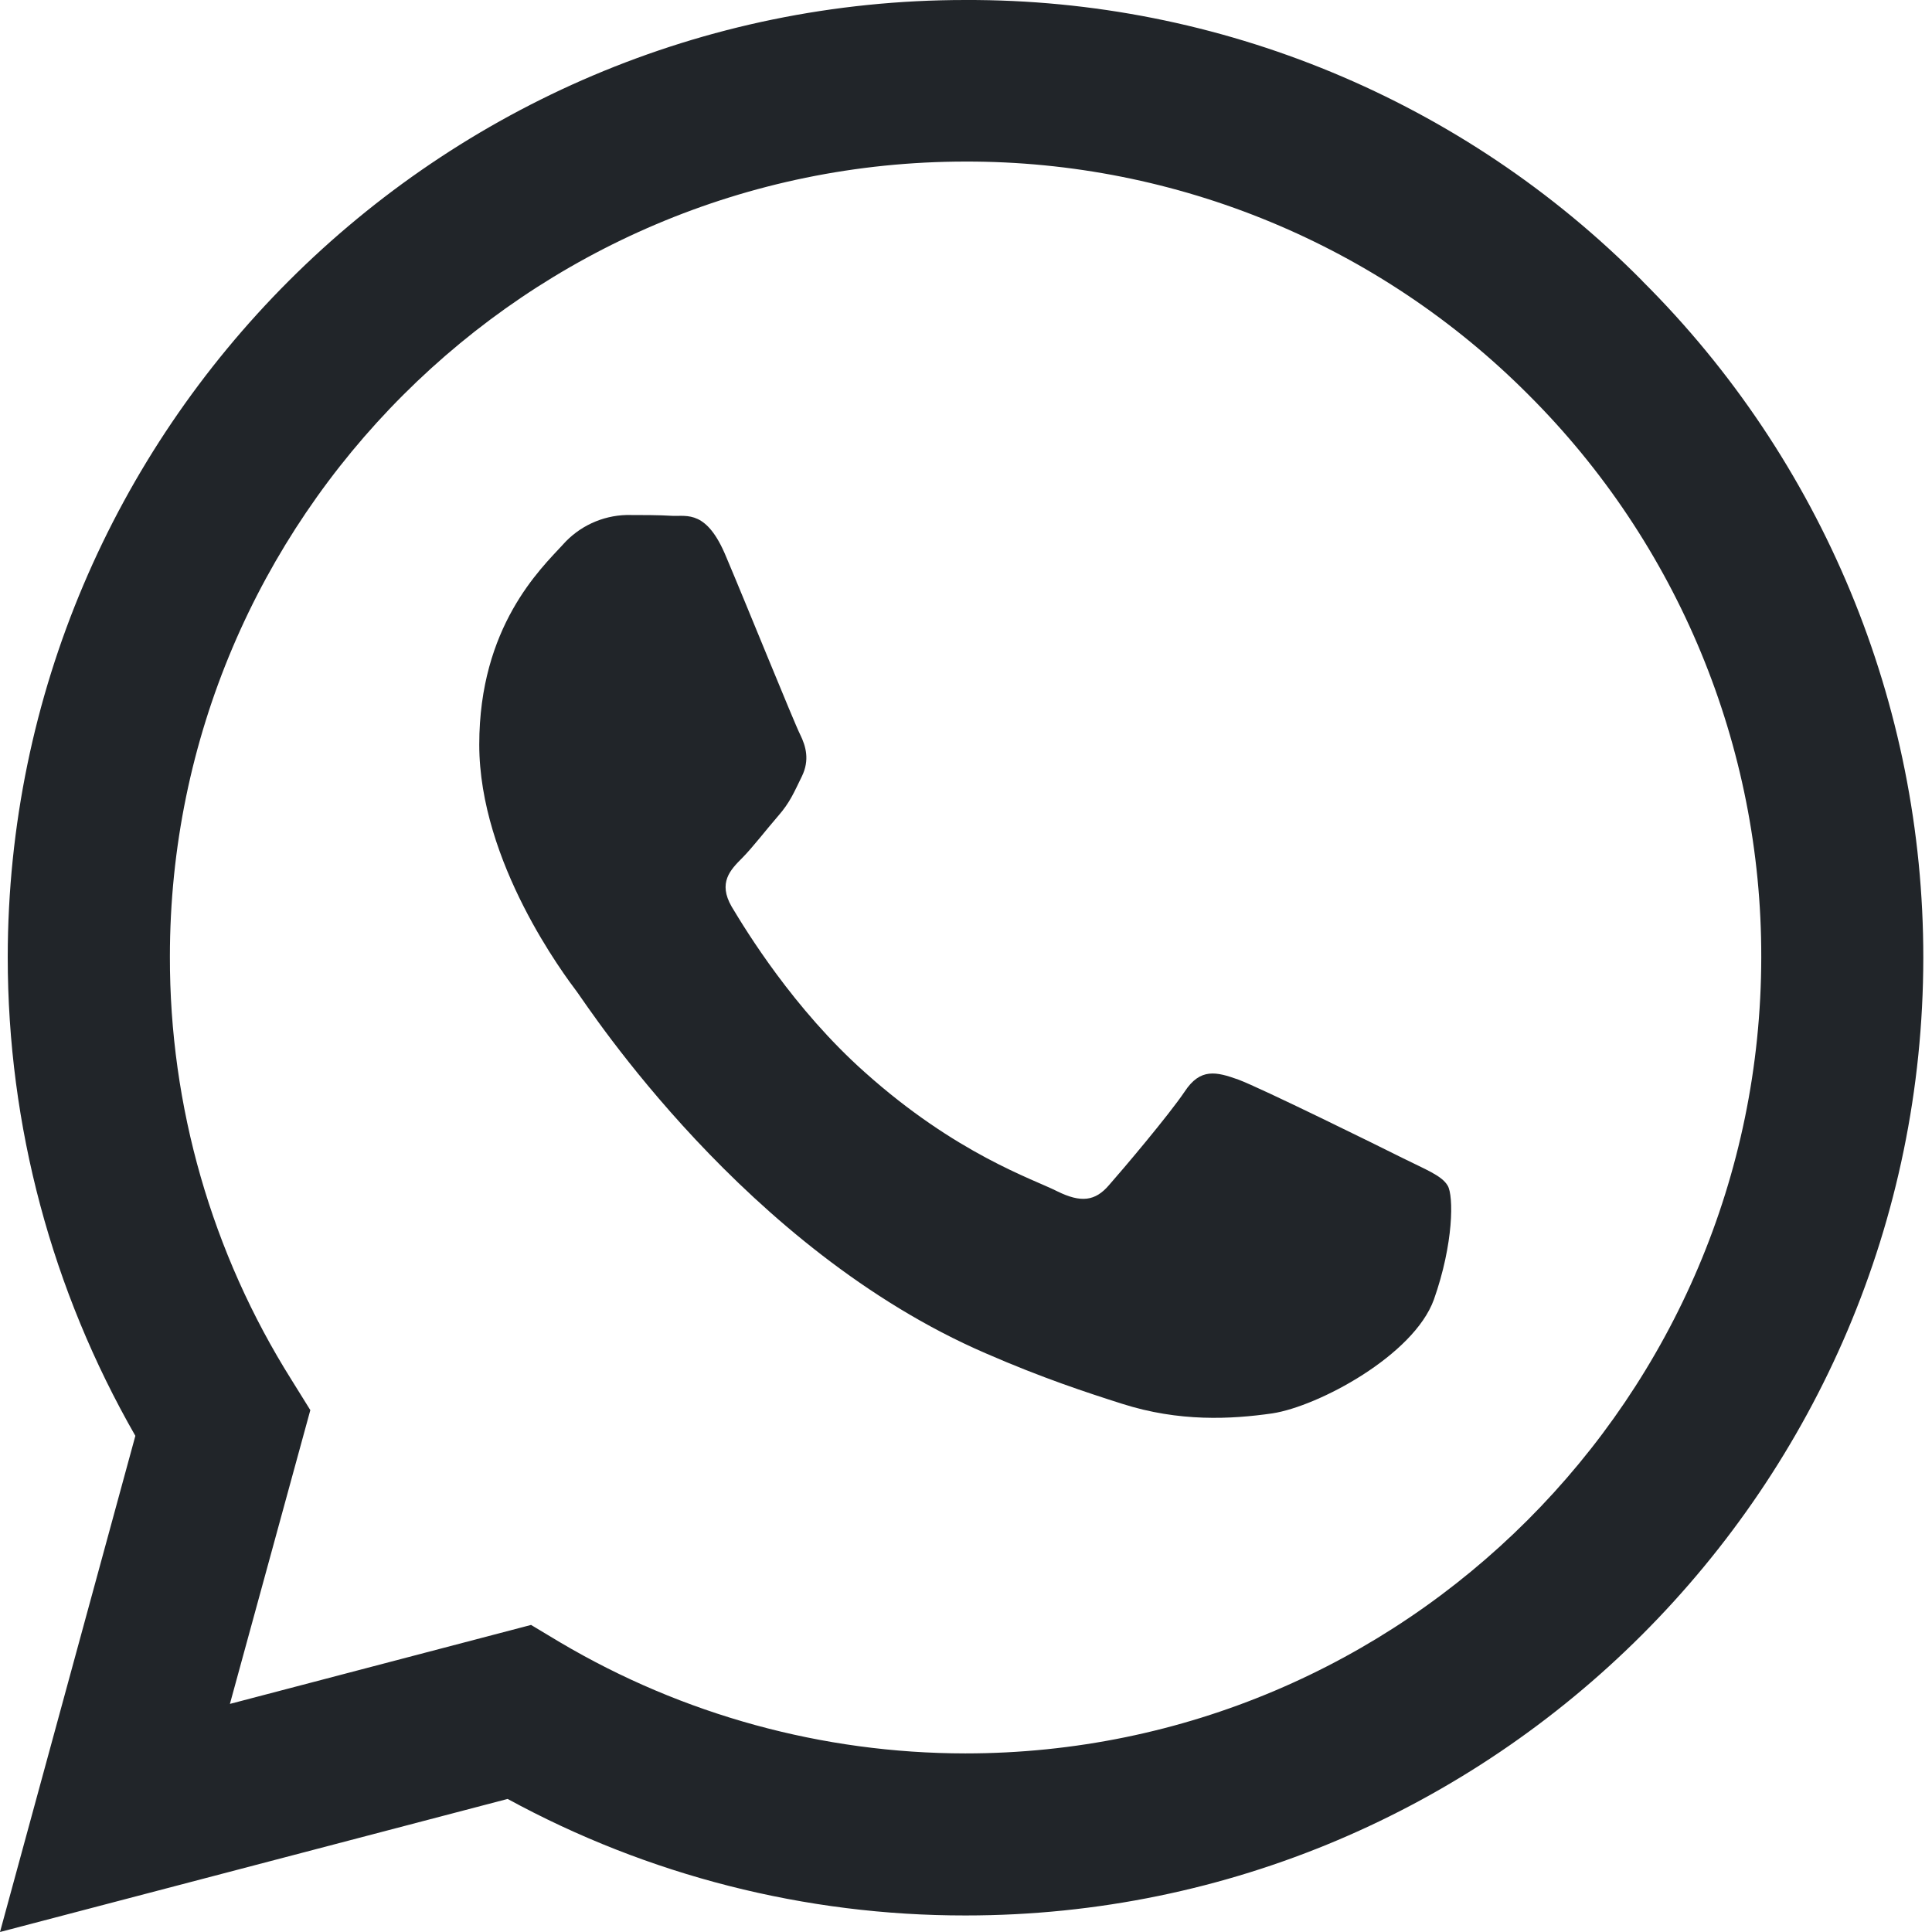
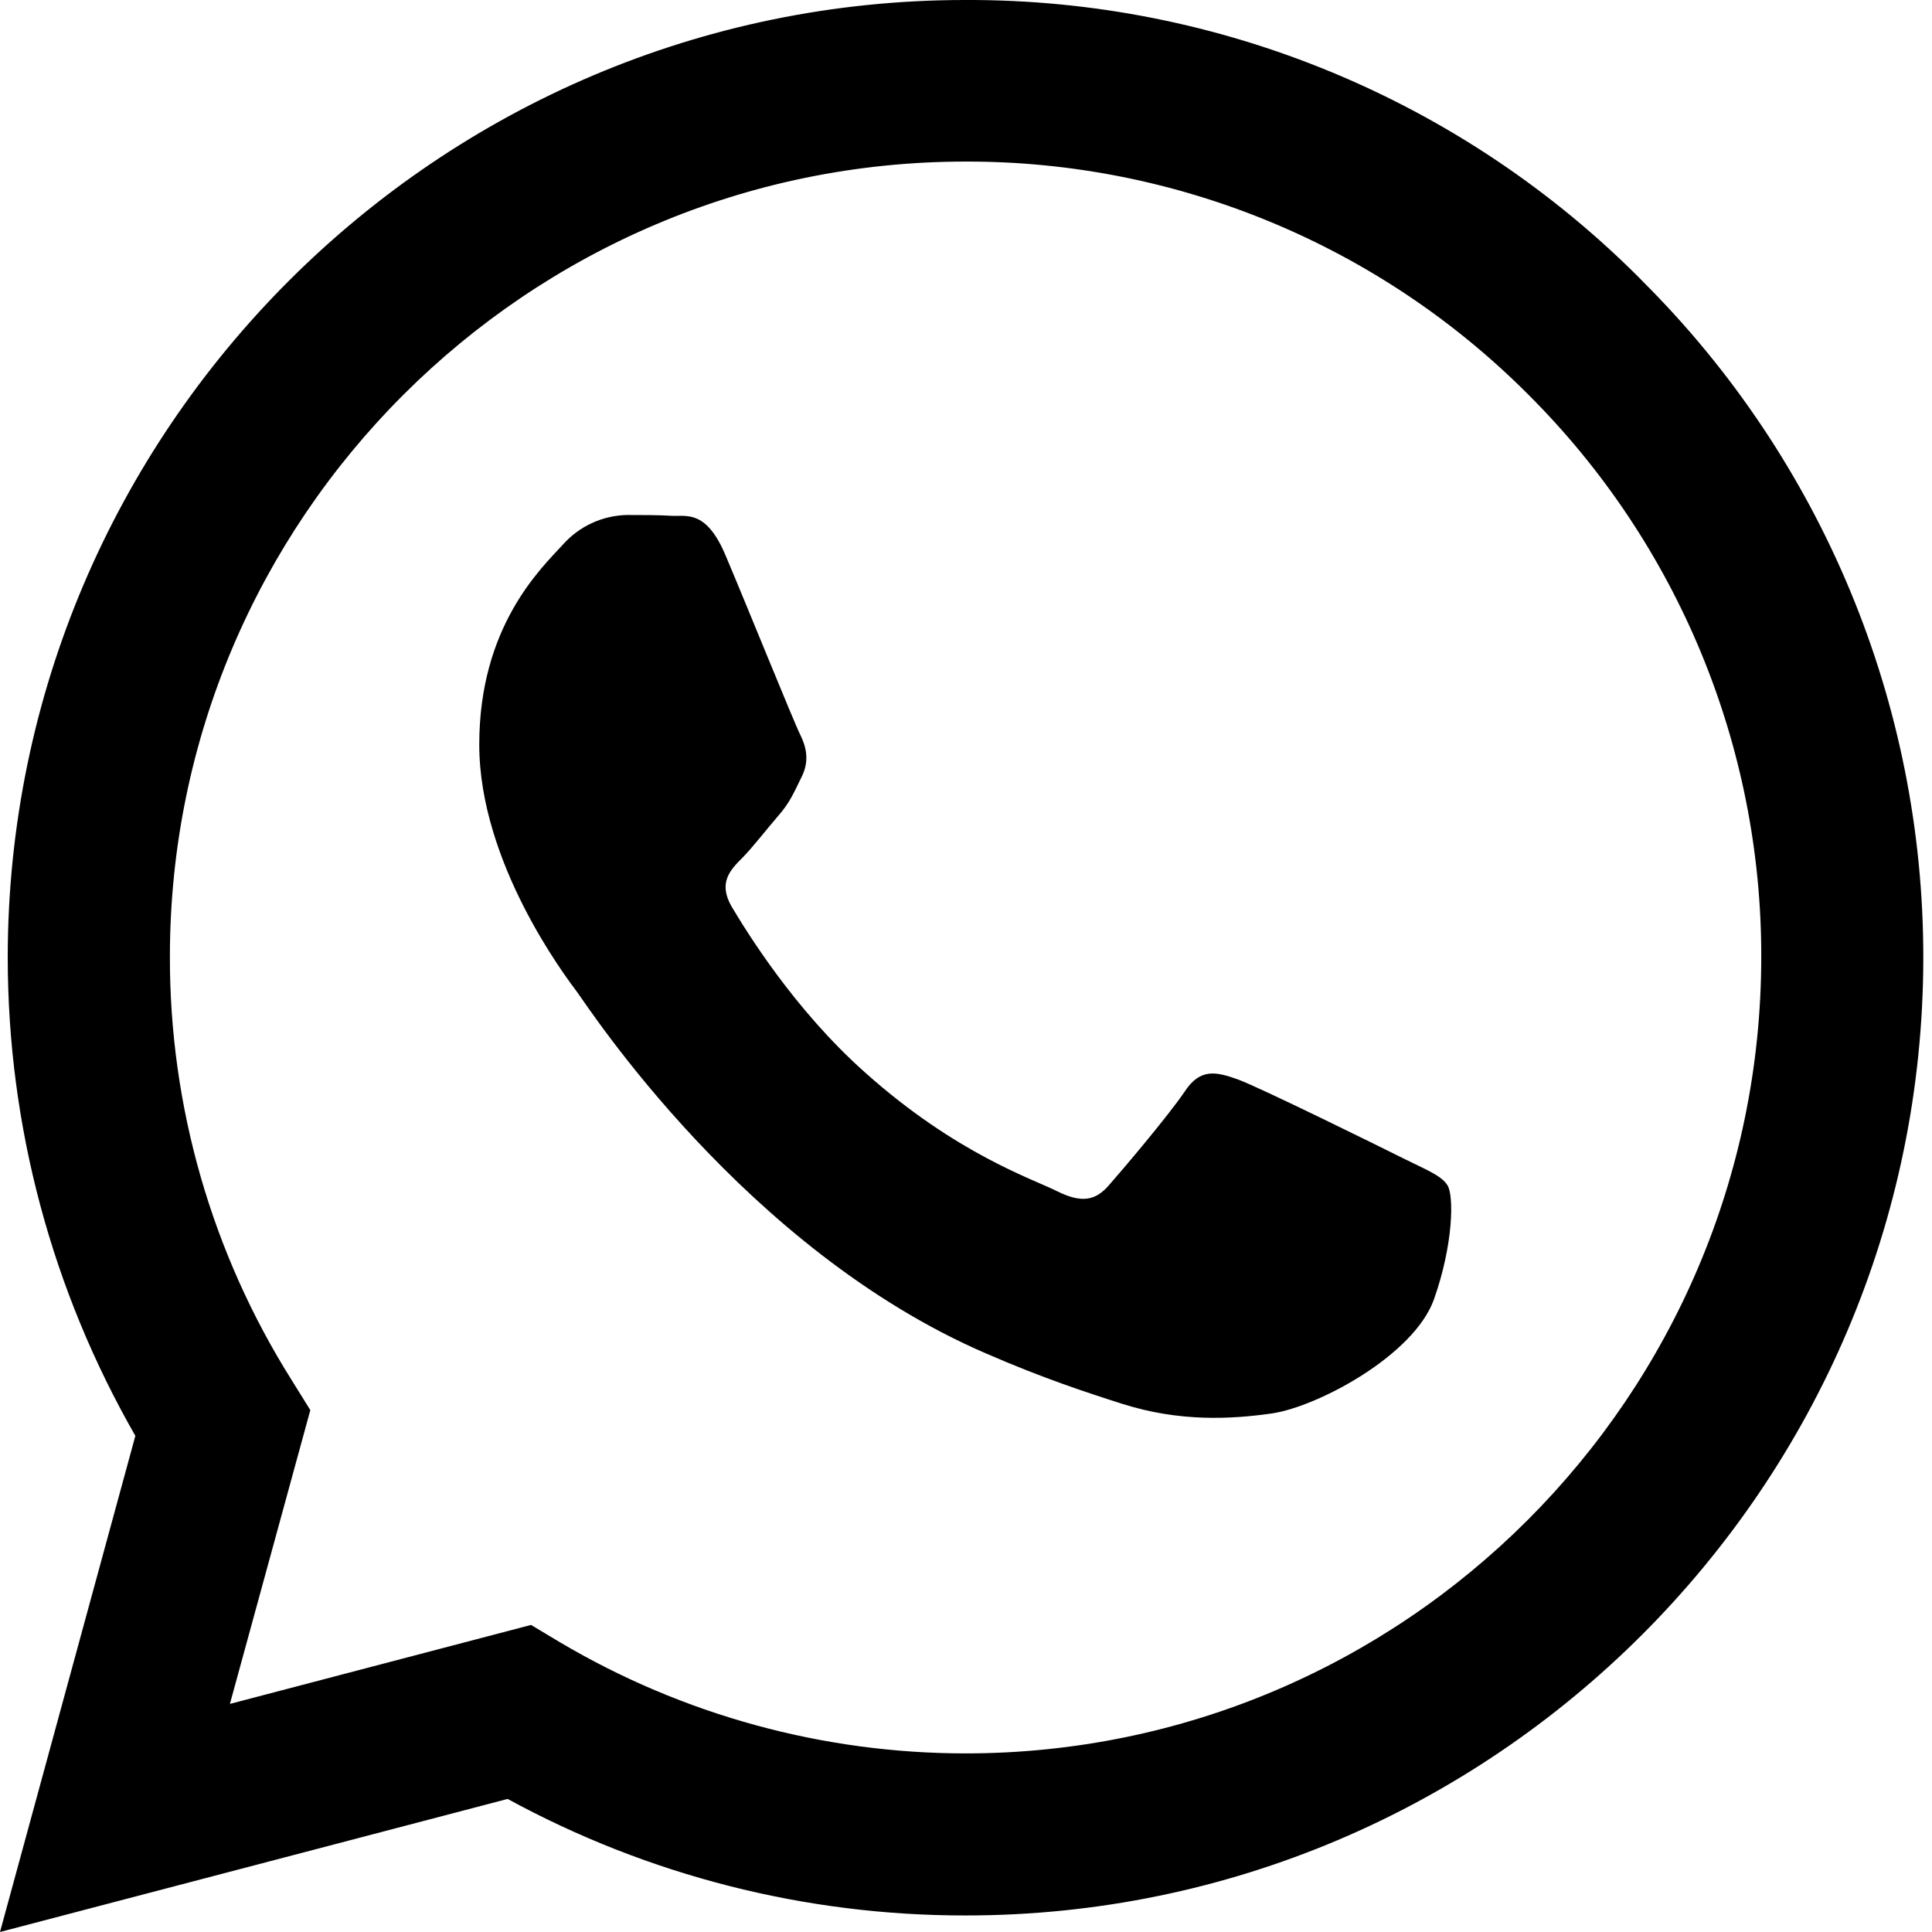
- <svg xmlns="http://www.w3.org/2000/svg" width="16" height="16" fill="#212529" class="bi bi-whatsapp" viewBox="0 0 16 16">
+ <svg xmlns="http://www.w3.org/2000/svg" width="16" height="16" fill="currentColor" viewBox="0 0 16 16">
  <path d="M13.601 2.326A7.85 7.85 0 0 0 7.994 0C3.627 0 .068 3.558.064 7.926c0 1.399.366 2.76 1.057 3.965L0 16l4.204-1.102a7.9 7.9 0 0 0 3.79.965h.004c4.368 0 7.926-3.558 7.93-7.93A7.9 7.9 0 0 0 13.6 2.326zM7.994 14.521a6.6 6.6 0 0 1-3.356-.92l-.24-.144-2.494.654.666-2.433-.156-.251a6.56 6.56 0 0 1-1.007-3.505c0-3.626 2.957-6.584 6.591-6.584a6.56 6.56 0 0 1 4.66 1.931 6.56 6.56 0 0 1 1.928 4.66c-.004 3.639-2.961 6.592-6.592 6.592m3.615-4.934c-.197-.099-1.17-.578-1.353-.646-.182-.065-.315-.099-.445.099-.133.197-.513.646-.627.775-.114.133-.232.148-.43.05-.197-.1-.836-.308-1.592-.985-.59-.525-.985-1.175-1.103-1.372-.114-.198-.011-.304.088-.403.087-.088.197-.232.296-.346.1-.114.133-.198.198-.33.065-.134.034-.248-.015-.347-.05-.099-.445-1.076-.612-1.47-.16-.389-.323-.335-.445-.34-.114-.007-.247-.007-.38-.007a.73.73 0 0 0-.529.247c-.182.198-.691.677-.691 1.654s.71 1.916.81 2.049c.098.133 1.394 2.132 3.383 2.992.47.205.84.326 1.129.418.475.152.904.129 1.246.08.38-.058 1.171-.48 1.338-.943.164-.464.164-.86.114-.943-.049-.084-.182-.133-.38-.232" />
</svg>
